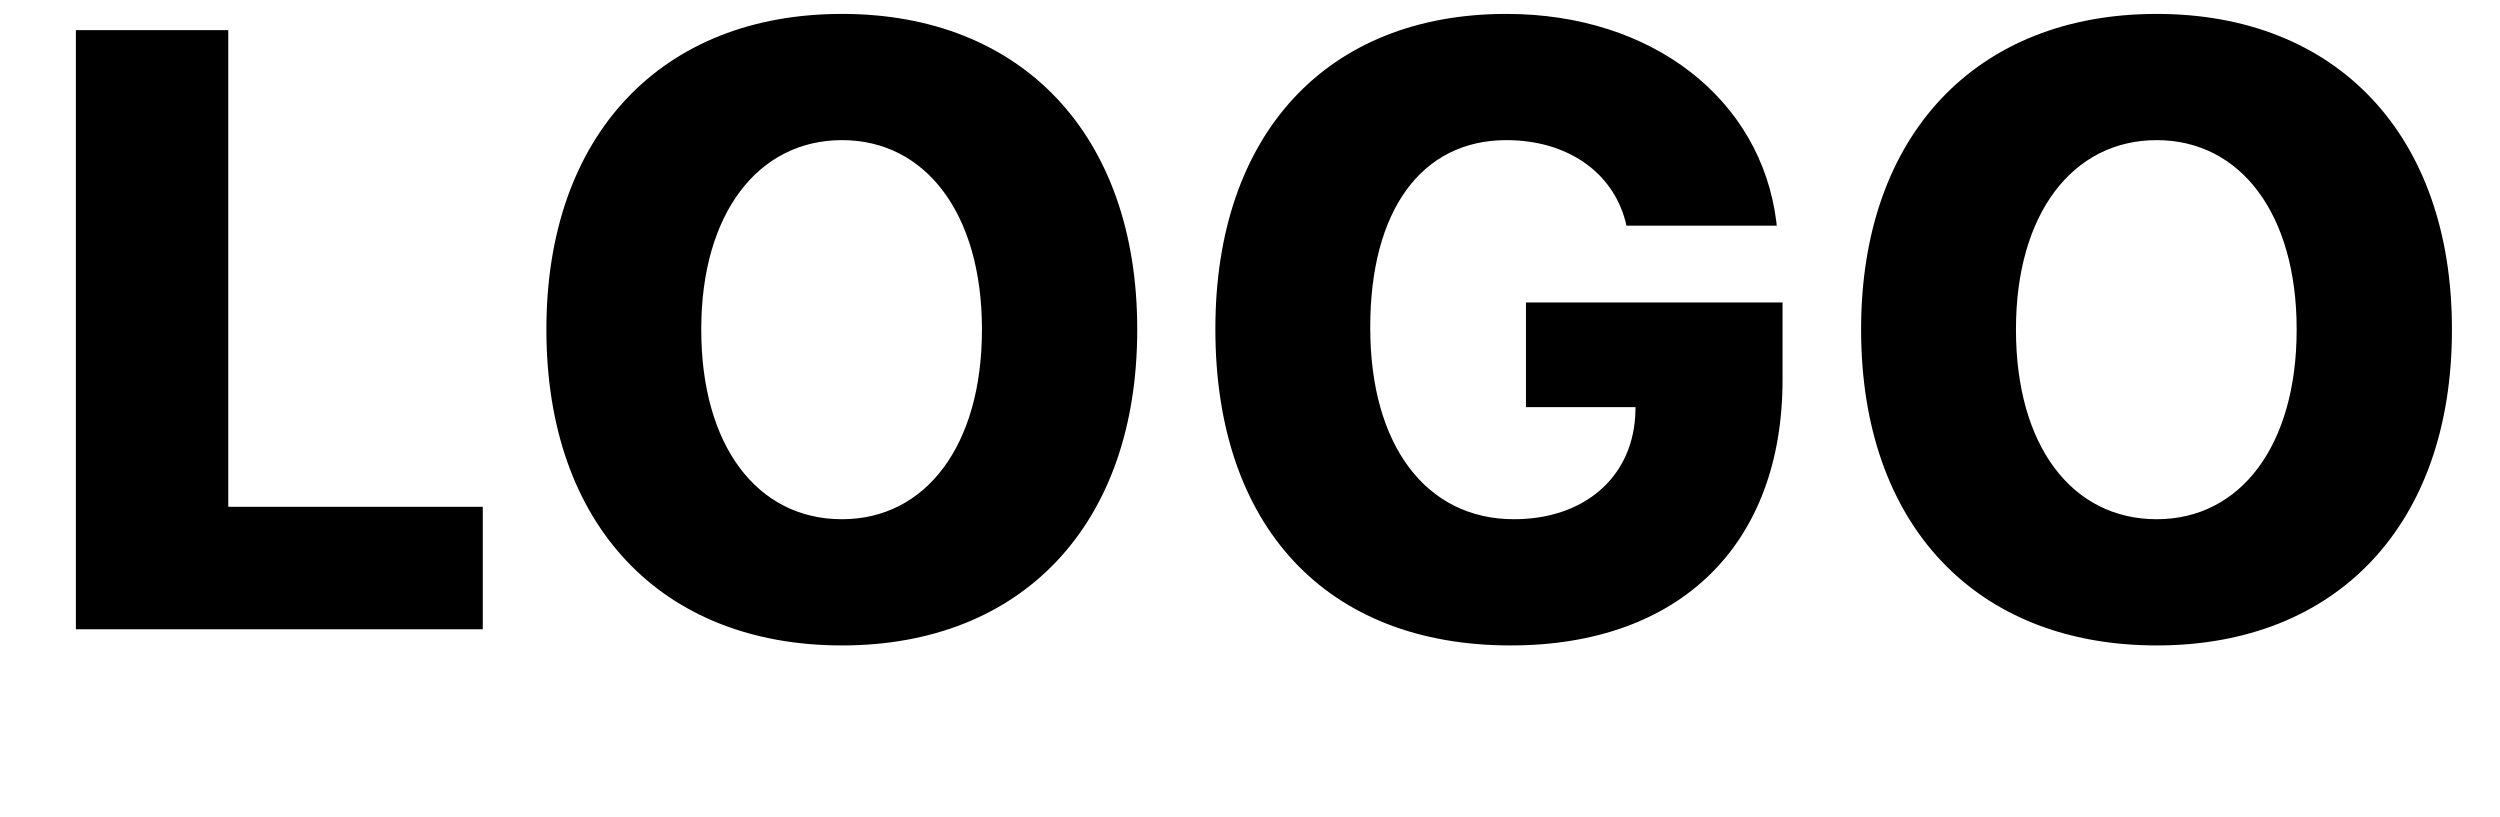
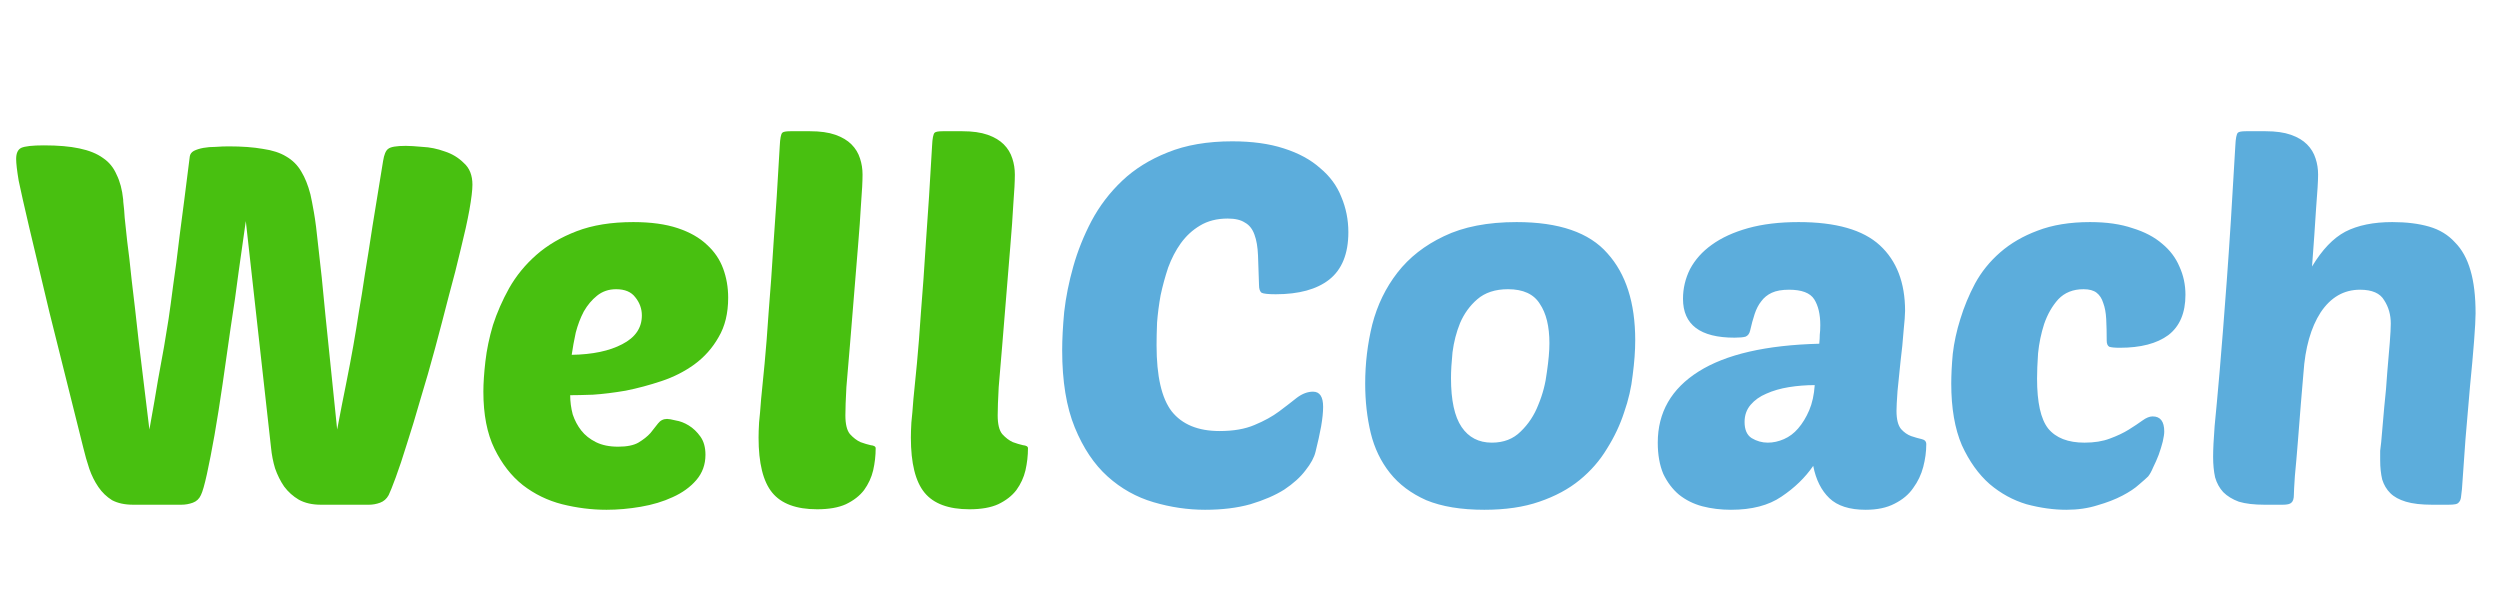
- <svg xmlns="http://www.w3.org/2000/svg" width="147" height="48" viewBox="0 0 147 48" fill="none">
-   <path d="M4.462 37V1.771H13.422V29.798H28.387V37H4.462ZM49.511 37.952C38.866 37.952 32.128 30.848 32.128 19.398V19.349C32.128 7.923 38.915 0.818 49.511 0.818C60.082 0.818 66.869 7.923 66.869 19.349V19.398C66.869 30.848 60.106 37.952 49.511 37.952ZM49.511 30.53C54.442 30.53 57.738 26.185 57.738 19.398V19.349C57.738 12.586 54.442 8.24 49.511 8.24C44.555 8.24 41.234 12.586 41.234 19.349V19.398C41.234 26.185 44.506 30.53 49.511 30.53ZM88.822 37.952C77.983 37.952 71.464 30.945 71.464 19.373V19.324C71.464 7.898 78.007 0.818 88.578 0.818C97.172 0.818 103.544 5.848 104.447 13.025L104.472 13.27H95.634L95.585 13.05C94.828 10.096 92.118 8.24 88.578 8.24C83.573 8.24 80.57 12.391 80.57 19.227V19.275C80.57 26.233 83.891 30.53 89.018 30.53C93.095 30.53 95.902 28.138 96.147 24.524L96.171 23.939H89.726V17.786H104.814V22.327C104.814 32.02 98.783 37.952 88.822 37.952ZM126.816 37.952C116.171 37.952 109.433 30.848 109.433 19.398V19.349C109.433 7.923 116.22 0.818 126.816 0.818C137.387 0.818 144.174 7.923 144.174 19.349V19.398C144.174 30.848 137.411 37.952 126.816 37.952ZM126.816 30.53C131.747 30.53 135.043 26.185 135.043 19.398V19.349C135.043 12.586 131.747 8.24 126.816 8.24C121.86 8.24 118.539 12.586 118.539 19.349V19.398C118.539 26.185 121.811 30.53 126.816 30.53Z" fill="black" />
+ <svg xmlns="http://www.w3.org/2000/svg" width="317" height="77" viewBox="0 0 317 77" fill="none">
+   <path d="M42.752 54.464C43.179 52.203 43.563 50.24 43.904 48.576C44.245 46.869 44.544 45.291 44.8 43.84C45.056 42.389 45.291 40.96 45.504 39.552C45.76 38.101 46.016 36.501 46.272 34.752C46.571 32.96 46.891 30.933 47.232 28.672C47.616 26.368 48.064 23.616 48.576 20.416C48.704 19.605 48.917 19.093 49.216 18.88C49.515 18.624 50.261 18.496 51.456 18.496C51.925 18.496 52.629 18.539 53.568 18.624C54.507 18.667 55.445 18.859 56.384 19.2C57.323 19.499 58.133 19.989 58.816 20.672C59.541 21.312 59.904 22.229 59.904 23.424C59.904 24.107 59.776 25.173 59.52 26.624C59.264 28.032 58.901 29.675 58.432 31.552C58.005 33.387 57.493 35.392 56.896 37.568C56.341 39.744 55.765 41.941 55.168 44.16C54.571 46.379 53.952 48.533 53.312 50.624C52.715 52.715 52.139 54.613 51.584 56.32C51.072 57.984 50.603 59.392 50.176 60.544C49.749 61.696 49.451 62.443 49.28 62.784C49.024 63.253 48.661 63.573 48.192 63.744C47.723 63.915 47.253 64 46.784 64H40.704C39.595 64 38.656 63.787 37.888 63.36C37.163 62.933 36.544 62.379 36.032 61.696C35.563 61.013 35.179 60.245 34.88 59.392C34.624 58.539 34.453 57.664 34.368 56.768L31.168 28.032C30.912 29.909 30.613 32.021 30.272 34.368C29.973 36.715 29.632 39.104 29.248 41.536C28.907 43.968 28.565 46.357 28.224 48.704C27.883 51.051 27.541 53.205 27.2 55.168C26.859 57.088 26.539 58.731 26.24 60.096C25.941 61.461 25.685 62.357 25.472 62.784C25.259 63.253 24.917 63.573 24.448 63.744C23.979 63.915 23.488 64 22.976 64H16.896C15.829 64 14.933 63.808 14.208 63.424C13.525 62.997 12.949 62.443 12.48 61.76C12.011 61.077 11.627 60.309 11.328 59.456C11.029 58.56 10.773 57.664 10.56 56.768C8.811 49.813 7.381 44.096 6.272 39.616C5.205 35.136 4.352 31.552 3.712 28.864C3.072 26.133 2.624 24.149 2.368 22.912C2.155 21.632 2.048 20.715 2.048 20.16C2.048 19.435 2.261 18.965 2.688 18.752C3.157 18.539 4.117 18.432 5.568 18.432C7.36 18.432 8.853 18.56 10.048 18.816C11.285 19.072 12.288 19.477 13.056 20.032C13.824 20.544 14.4 21.248 14.784 22.144C15.211 22.997 15.488 24.043 15.616 25.28C15.616 25.451 15.637 25.707 15.68 26.048C15.723 26.347 15.765 26.859 15.808 27.584C15.893 28.309 16 29.312 16.128 30.592C16.299 31.829 16.491 33.493 16.704 35.584C16.96 37.675 17.259 40.277 17.6 43.392C17.984 46.464 18.432 50.155 18.944 54.464C19.413 51.861 19.776 49.771 20.032 48.192C20.331 46.571 20.587 45.163 20.8 43.968C21.013 42.731 21.205 41.557 21.376 40.448C21.547 39.296 21.739 37.888 21.952 36.224C22.208 34.517 22.485 32.384 22.784 29.824C23.125 27.264 23.552 23.936 24.064 19.84C24.107 19.541 24.277 19.307 24.576 19.136C24.917 18.965 25.323 18.837 25.792 18.752C26.261 18.667 26.773 18.624 27.328 18.624C27.925 18.581 28.48 18.56 28.992 18.56C30.699 18.56 32.149 18.667 33.344 18.88C34.539 19.051 35.52 19.371 36.288 19.84C37.099 20.309 37.739 20.949 38.208 21.76C38.677 22.528 39.061 23.488 39.36 24.64C39.488 25.195 39.637 25.963 39.808 26.944C39.979 27.883 40.171 29.397 40.384 31.488C40.64 33.579 40.939 36.459 41.28 40.128C41.664 43.755 42.155 48.533 42.752 54.464ZM76.908 64.64C75.031 64.64 73.153 64.405 71.276 63.936C69.441 63.467 67.777 62.656 66.284 61.504C64.833 60.352 63.639 58.816 62.7 56.896C61.761 54.976 61.292 52.565 61.292 49.664C61.292 48.597 61.377 47.317 61.548 45.824C61.719 44.331 62.039 42.795 62.508 41.216C63.02 39.637 63.703 38.08 64.556 36.544C65.452 34.965 66.604 33.557 68.012 32.32C69.42 31.083 71.127 30.08 73.132 29.312C75.137 28.544 77.527 28.16 80.3 28.16C82.519 28.16 84.396 28.416 85.932 28.928C87.468 29.44 88.705 30.144 89.644 31.04C90.583 31.893 91.265 32.896 91.692 34.048C92.119 35.2 92.332 36.437 92.332 37.76C92.332 39.723 91.927 41.387 91.116 42.752C90.348 44.117 89.324 45.269 88.044 46.208C86.807 47.104 85.42 47.808 83.884 48.32C82.348 48.832 80.833 49.237 79.34 49.536C77.847 49.792 76.46 49.963 75.18 50.048C73.943 50.091 72.983 50.112 72.3 50.112C72.3 50.923 72.407 51.733 72.62 52.544C72.876 53.312 73.239 53.995 73.708 54.592C74.177 55.189 74.796 55.68 75.564 56.064C76.332 56.448 77.271 56.64 78.38 56.64C79.489 56.64 80.343 56.469 80.94 56.128C81.58 55.744 82.092 55.339 82.476 54.912C82.86 54.443 83.18 54.037 83.436 53.696C83.735 53.312 84.119 53.12 84.588 53.12C84.801 53.12 85.164 53.184 85.676 53.312C86.231 53.397 86.785 53.611 87.34 53.952C87.895 54.293 88.385 54.763 88.812 55.36C89.239 55.957 89.452 56.725 89.452 57.664C89.452 58.901 89.068 59.968 88.3 60.864C87.532 61.76 86.529 62.485 85.292 63.04C84.097 63.595 82.753 64 81.26 64.256C79.767 64.512 78.316 64.64 76.908 64.64ZM78.124 36.672C77.185 36.672 76.375 36.949 75.692 37.504C75.052 38.016 74.497 38.677 74.028 39.488C73.601 40.299 73.26 41.195 73.004 42.176C72.791 43.157 72.62 44.096 72.492 44.992C75.137 44.949 77.271 44.501 78.892 43.648C80.556 42.795 81.388 41.579 81.388 40C81.388 39.147 81.111 38.379 80.556 37.696C80.044 37.013 79.233 36.672 78.124 36.672ZM103.611 64.576C100.965 64.576 99.067 63.872 97.915 62.464C96.763 61.056 96.186 58.731 96.186 55.488C96.186 54.976 96.208 54.336 96.251 53.568C96.336 52.8 96.421 51.819 96.507 50.624C96.635 49.387 96.784 47.872 96.954 46.08C97.125 44.288 97.296 42.112 97.466 39.552C97.68 36.992 97.893 33.984 98.106 30.528C98.362 27.072 98.618 23.061 98.874 18.496C98.917 17.557 99.024 17.003 99.195 16.832C99.323 16.704 99.664 16.64 100.219 16.64H102.715C103.995 16.64 105.061 16.789 105.915 17.088C106.768 17.387 107.451 17.792 107.963 18.304C108.475 18.816 108.837 19.413 109.051 20.096C109.264 20.736 109.371 21.419 109.371 22.144C109.371 22.997 109.307 24.235 109.179 25.856C109.093 27.435 108.965 29.227 108.795 31.232C108.624 33.237 108.453 35.328 108.283 37.504C108.112 39.68 107.941 41.771 107.771 43.776C107.6 45.739 107.451 47.509 107.323 49.088C107.237 50.667 107.195 51.861 107.195 52.672C107.195 53.781 107.387 54.571 107.771 55.04C108.197 55.509 108.645 55.851 109.115 56.064C109.584 56.235 110.011 56.363 110.395 56.448C110.821 56.491 111.035 56.619 111.035 56.832C111.035 57.771 110.928 58.709 110.715 59.648C110.501 60.544 110.117 61.376 109.562 62.144C109.008 62.869 108.24 63.467 107.259 63.936C106.32 64.363 105.104 64.576 103.611 64.576ZM122.923 64.576C120.278 64.576 118.379 63.872 117.227 62.464C116.075 61.056 115.499 58.731 115.499 55.488C115.499 54.976 115.52 54.336 115.563 53.568C115.648 52.8 115.734 51.819 115.819 50.624C115.947 49.387 116.096 47.872 116.267 46.08C116.438 44.288 116.608 42.112 116.779 39.552C116.992 36.992 117.206 33.984 117.419 30.528C117.675 27.072 117.931 23.061 118.187 18.496C118.23 17.557 118.336 17.003 118.507 16.832C118.635 16.704 118.976 16.64 119.531 16.64H122.027C123.307 16.64 124.374 16.789 125.227 17.088C126.08 17.387 126.763 17.792 127.275 18.304C127.787 18.816 128.15 19.413 128.363 20.096C128.576 20.736 128.683 21.419 128.683 22.144C128.683 22.997 128.619 24.235 128.491 25.856C128.406 27.435 128.278 29.227 128.107 31.232C127.936 33.237 127.766 35.328 127.595 37.504C127.424 39.68 127.254 41.771 127.083 43.776C126.912 45.739 126.763 47.509 126.635 49.088C126.55 50.667 126.507 51.861 126.507 52.672C126.507 53.781 126.699 54.571 127.083 55.04C127.51 55.509 127.958 55.851 128.427 56.064C128.896 56.235 129.323 56.363 129.707 56.448C130.134 56.491 130.347 56.619 130.347 56.832C130.347 57.771 130.24 58.709 130.027 59.648C129.814 60.544 129.43 61.376 128.875 62.144C128.32 62.869 127.552 63.467 126.571 63.936C125.632 64.363 124.416 64.576 122.923 64.576Z" fill="#48C010" />
+   <path d="M154.652 54.656C156.401 54.656 157.873 54.4 159.068 53.888C160.305 53.376 161.35 52.8 162.204 52.16C163.057 51.52 163.804 50.944 164.444 50.432C165.126 49.92 165.809 49.664 166.492 49.664C167.345 49.664 167.772 50.304 167.772 51.584C167.772 52.267 167.686 53.099 167.516 54.08C167.345 55.019 167.11 56.085 166.812 57.28C166.641 58.005 166.214 58.795 165.532 59.648C164.892 60.501 163.996 61.312 162.844 62.08C161.692 62.805 160.262 63.424 158.556 63.936C156.892 64.405 154.972 64.64 152.796 64.64C150.62 64.64 148.444 64.32 146.268 63.68C144.092 63.04 142.15 61.952 140.444 60.416C138.737 58.88 137.35 56.811 136.284 54.208C135.217 51.605 134.684 48.341 134.684 44.416C134.684 43.008 134.769 41.387 134.94 39.552C135.153 37.675 135.537 35.755 136.092 33.792C136.646 31.829 137.414 29.909 138.396 28.032C139.42 26.112 140.721 24.405 142.3 22.912C143.878 21.419 145.798 20.224 148.06 19.328C150.364 18.389 153.094 17.92 156.252 17.92C158.769 17.92 160.945 18.219 162.78 18.816C164.657 19.413 166.193 20.245 167.388 21.312C168.625 22.336 169.521 23.552 170.076 24.96C170.673 26.368 170.972 27.861 170.972 29.44C170.972 32.171 170.161 34.176 168.54 35.456C166.961 36.693 164.7 37.312 161.756 37.312C160.817 37.312 160.22 37.248 159.964 37.12C159.75 36.949 159.644 36.629 159.644 36.16C159.601 34.709 159.558 33.451 159.516 32.384C159.473 31.317 159.324 30.443 159.068 29.76C158.812 29.035 158.406 28.523 157.852 28.224C157.34 27.883 156.614 27.712 155.676 27.712C154.31 27.712 153.137 28.011 152.156 28.608C151.217 29.163 150.406 29.909 149.724 30.848C149.084 31.744 148.55 32.768 148.124 33.92C147.74 35.072 147.42 36.245 147.164 37.44C146.95 38.635 146.801 39.787 146.716 40.896C146.673 42.005 146.652 42.965 146.652 43.776C146.652 47.701 147.292 50.496 148.572 52.16C149.894 53.824 151.921 54.656 154.652 54.656ZM188.21 64.64C185.266 64.64 182.813 64.235 180.85 63.424C178.93 62.571 177.394 61.419 176.242 59.968C175.09 58.517 174.279 56.832 173.81 54.912C173.341 52.949 173.106 50.859 173.106 48.64C173.106 46.08 173.405 43.584 174.002 41.152C174.642 38.677 175.709 36.48 177.202 34.56C178.695 32.64 180.658 31.104 183.09 29.952C185.565 28.757 188.637 28.16 192.306 28.16C197.682 28.16 201.522 29.483 203.826 32.128C206.173 34.731 207.346 38.4 207.346 43.136C207.346 44.459 207.239 45.931 207.026 47.552C206.855 49.131 206.493 50.709 205.938 52.288C205.426 53.867 204.701 55.403 203.762 56.896C202.866 58.389 201.714 59.712 200.306 60.864C198.898 62.016 197.191 62.933 195.186 63.616C193.223 64.299 190.898 64.64 188.21 64.64ZM191.218 36.672C189.597 36.672 188.295 37.099 187.314 37.952C186.375 38.763 185.65 39.765 185.138 40.96C184.669 42.112 184.349 43.349 184.178 44.672C184.05 45.952 183.986 47.04 183.986 47.936C183.986 50.752 184.434 52.821 185.33 54.144C186.226 55.467 187.506 56.128 189.17 56.128C190.663 56.128 191.879 55.659 192.818 54.72C193.799 53.781 194.546 52.651 195.058 51.328C195.613 50.005 195.975 48.619 196.146 47.168C196.359 45.717 196.466 44.501 196.466 43.52C196.466 41.387 196.061 39.723 195.25 38.528C194.482 37.291 193.138 36.672 191.218 36.672ZM210.204 56.128C210.204 52.288 211.932 49.28 215.388 47.104C218.844 44.928 223.943 43.755 230.684 43.584C230.727 43.115 230.748 42.731 230.748 42.432C230.791 42.091 230.812 41.685 230.812 41.216C230.812 39.851 230.556 38.763 230.044 37.952C229.532 37.141 228.465 36.736 226.844 36.736C225.948 36.736 225.223 36.864 224.668 37.12C224.113 37.376 223.665 37.739 223.324 38.208C222.983 38.635 222.705 39.168 222.492 39.808C222.279 40.448 222.087 41.152 221.916 41.92C221.831 42.304 221.639 42.56 221.34 42.688C221.041 42.773 220.572 42.816 219.932 42.816C215.58 42.816 213.404 41.173 213.404 37.888C213.404 36.565 213.703 35.307 214.3 34.112C214.94 32.917 215.857 31.893 217.052 31.04C218.289 30.144 219.825 29.44 221.66 28.928C223.495 28.416 225.628 28.16 228.06 28.16C232.796 28.16 236.231 29.141 238.364 31.104C240.497 33.067 241.564 35.84 241.564 39.424C241.564 39.893 241.5 40.747 241.372 41.984C241.287 43.179 241.159 44.459 240.988 45.824C240.86 47.147 240.732 48.405 240.604 49.6C240.519 50.795 240.476 51.627 240.476 52.096C240.476 53.163 240.668 53.931 241.052 54.4C241.436 54.827 241.863 55.125 242.332 55.296C242.844 55.467 243.292 55.595 243.676 55.68C244.06 55.765 244.252 55.979 244.252 56.32C244.252 57.259 244.124 58.219 243.868 59.2C243.612 60.181 243.185 61.077 242.588 61.888C242.033 62.699 241.244 63.36 240.22 63.872C239.239 64.384 238.023 64.64 236.572 64.64C234.524 64.64 232.988 64.149 231.964 63.168C230.94 62.187 230.257 60.821 229.916 59.072C228.892 60.565 227.548 61.867 225.884 62.976C224.263 64.085 222.129 64.64 219.484 64.64C218.204 64.64 216.988 64.491 215.836 64.192C214.727 63.893 213.745 63.403 212.892 62.72C212.081 62.037 211.42 61.163 210.908 60.096C210.439 58.987 210.204 57.664 210.204 56.128ZM230.108 48.832C228.999 48.832 227.911 48.917 226.844 49.088C225.777 49.259 224.817 49.536 223.964 49.92C223.153 50.261 222.492 50.731 221.98 51.328C221.468 51.925 221.212 52.651 221.212 53.504C221.212 54.485 221.511 55.168 222.108 55.552C222.748 55.936 223.431 56.128 224.156 56.128C224.839 56.128 225.521 55.979 226.204 55.68C226.887 55.381 227.484 54.933 227.996 54.336C228.551 53.696 229.02 52.928 229.404 52.032C229.788 51.136 230.023 50.069 230.108 48.832ZM264.315 56.128C265.552 56.128 266.619 55.957 267.515 55.616C268.453 55.275 269.264 54.891 269.947 54.464C270.629 54.037 271.205 53.653 271.675 53.312C272.144 52.971 272.571 52.8 272.955 52.8C273.936 52.8 274.427 53.44 274.427 54.72C274.427 55.019 274.363 55.445 274.235 56C274.107 56.512 273.936 57.067 273.723 57.664C273.509 58.219 273.275 58.752 273.019 59.264C272.805 59.776 272.592 60.16 272.379 60.416C272.165 60.629 271.781 60.971 271.227 61.44C270.715 61.909 270.011 62.379 269.115 62.848C268.219 63.317 267.173 63.723 265.979 64.064C264.784 64.448 263.461 64.64 262.01 64.64C260.389 64.64 258.704 64.405 256.955 63.936C255.248 63.424 253.691 62.571 252.283 61.376C250.875 60.139 249.701 58.496 248.763 56.448C247.867 54.357 247.419 51.755 247.419 48.64C247.419 47.531 247.483 46.272 247.611 44.864C247.781 43.413 248.101 41.941 248.571 40.448C249.04 38.912 249.659 37.419 250.427 35.968C251.237 34.475 252.304 33.152 253.627 32C254.949 30.848 256.528 29.931 258.363 29.248C260.24 28.523 262.459 28.16 265.019 28.16C267.109 28.16 268.901 28.416 270.395 28.928C271.931 29.397 273.189 30.059 274.171 30.912C275.152 31.723 275.877 32.683 276.347 33.792C276.859 34.901 277.115 36.096 277.115 37.376C277.115 39.68 276.389 41.387 274.939 42.496C273.488 43.563 271.44 44.096 268.795 44.096C268.155 44.096 267.707 44.053 267.451 43.968C267.237 43.84 267.131 43.584 267.131 43.2C267.131 42.176 267.109 41.259 267.067 40.448C267.024 39.637 266.896 38.955 266.683 38.4C266.512 37.845 266.235 37.419 265.851 37.12C265.467 36.821 264.912 36.672 264.187 36.672C262.864 36.672 261.797 37.099 260.987 37.952C260.219 38.805 259.621 39.851 259.195 41.088C258.811 42.283 258.555 43.52 258.427 44.8C258.341 46.08 258.299 47.147 258.299 48C258.299 51.029 258.768 53.141 259.707 54.336C260.688 55.531 262.224 56.128 264.315 56.128ZM301.935 56.064C302.063 54.656 302.191 53.184 302.319 51.648C302.489 50.112 302.617 48.64 302.703 47.232C302.831 45.824 302.937 44.565 303.023 43.456C303.108 42.347 303.151 41.536 303.151 41.024C303.151 39.915 302.873 38.933 302.319 38.08C301.807 37.184 300.783 36.736 299.247 36.736C297.199 36.736 295.535 37.696 294.255 39.616C293.017 41.536 292.292 44.096 292.079 47.296C291.993 48.192 291.887 49.451 291.759 51.072C291.631 52.651 291.503 54.272 291.375 55.936C291.247 57.557 291.119 59.029 290.991 60.352C290.905 61.632 290.863 62.421 290.863 62.72C290.863 63.232 290.756 63.573 290.543 63.744C290.372 63.915 290.009 64 289.455 64H287.151C285.828 64 284.74 63.872 283.887 63.616C283.076 63.317 282.415 62.912 281.903 62.4C281.433 61.888 281.092 61.269 280.879 60.544C280.708 59.776 280.623 58.901 280.623 57.92C280.623 56.981 280.687 55.68 280.815 54.016C280.985 52.309 281.199 49.984 281.455 47.04C281.711 44.053 282.009 40.256 282.351 35.648C282.692 31.04 283.055 25.323 283.439 18.496C283.481 17.557 283.588 17.003 283.759 16.832C283.887 16.704 284.228 16.64 284.783 16.64H287.279C288.559 16.64 289.625 16.789 290.479 17.088C291.332 17.387 292.015 17.792 292.527 18.304C293.039 18.816 293.401 19.413 293.615 20.096C293.828 20.736 293.935 21.419 293.935 22.144C293.935 22.912 293.849 24.341 293.679 26.432C293.551 28.523 293.38 30.976 293.167 33.792C294.447 31.659 295.855 30.187 297.391 29.376C298.969 28.565 300.953 28.16 303.343 28.16C305.135 28.16 306.692 28.352 308.015 28.736C309.337 29.12 310.425 29.781 311.279 30.72C312.175 31.616 312.836 32.811 313.263 34.304C313.689 35.755 313.903 37.568 313.903 39.744C313.903 40.427 313.839 41.6 313.711 43.264C313.583 44.928 313.412 46.827 313.199 48.96C313.028 51.093 312.836 53.333 312.623 55.68C312.452 57.984 312.303 60.096 312.175 62.016C312.132 62.485 312.089 62.848 312.047 63.104C312.004 63.36 311.919 63.552 311.791 63.68C311.705 63.808 311.556 63.893 311.343 63.936C311.129 63.979 310.831 64 310.447 64H308.399C307.033 64 305.924 63.872 305.071 63.616C304.217 63.36 303.556 62.997 303.087 62.528C302.617 62.059 302.276 61.483 302.063 60.8C301.892 60.075 301.807 59.264 301.807 58.368C301.807 57.941 301.807 57.536 301.807 57.152C301.849 56.768 301.892 56.405 301.935 56.064Z" fill="#5CADDC" />
</svg>
